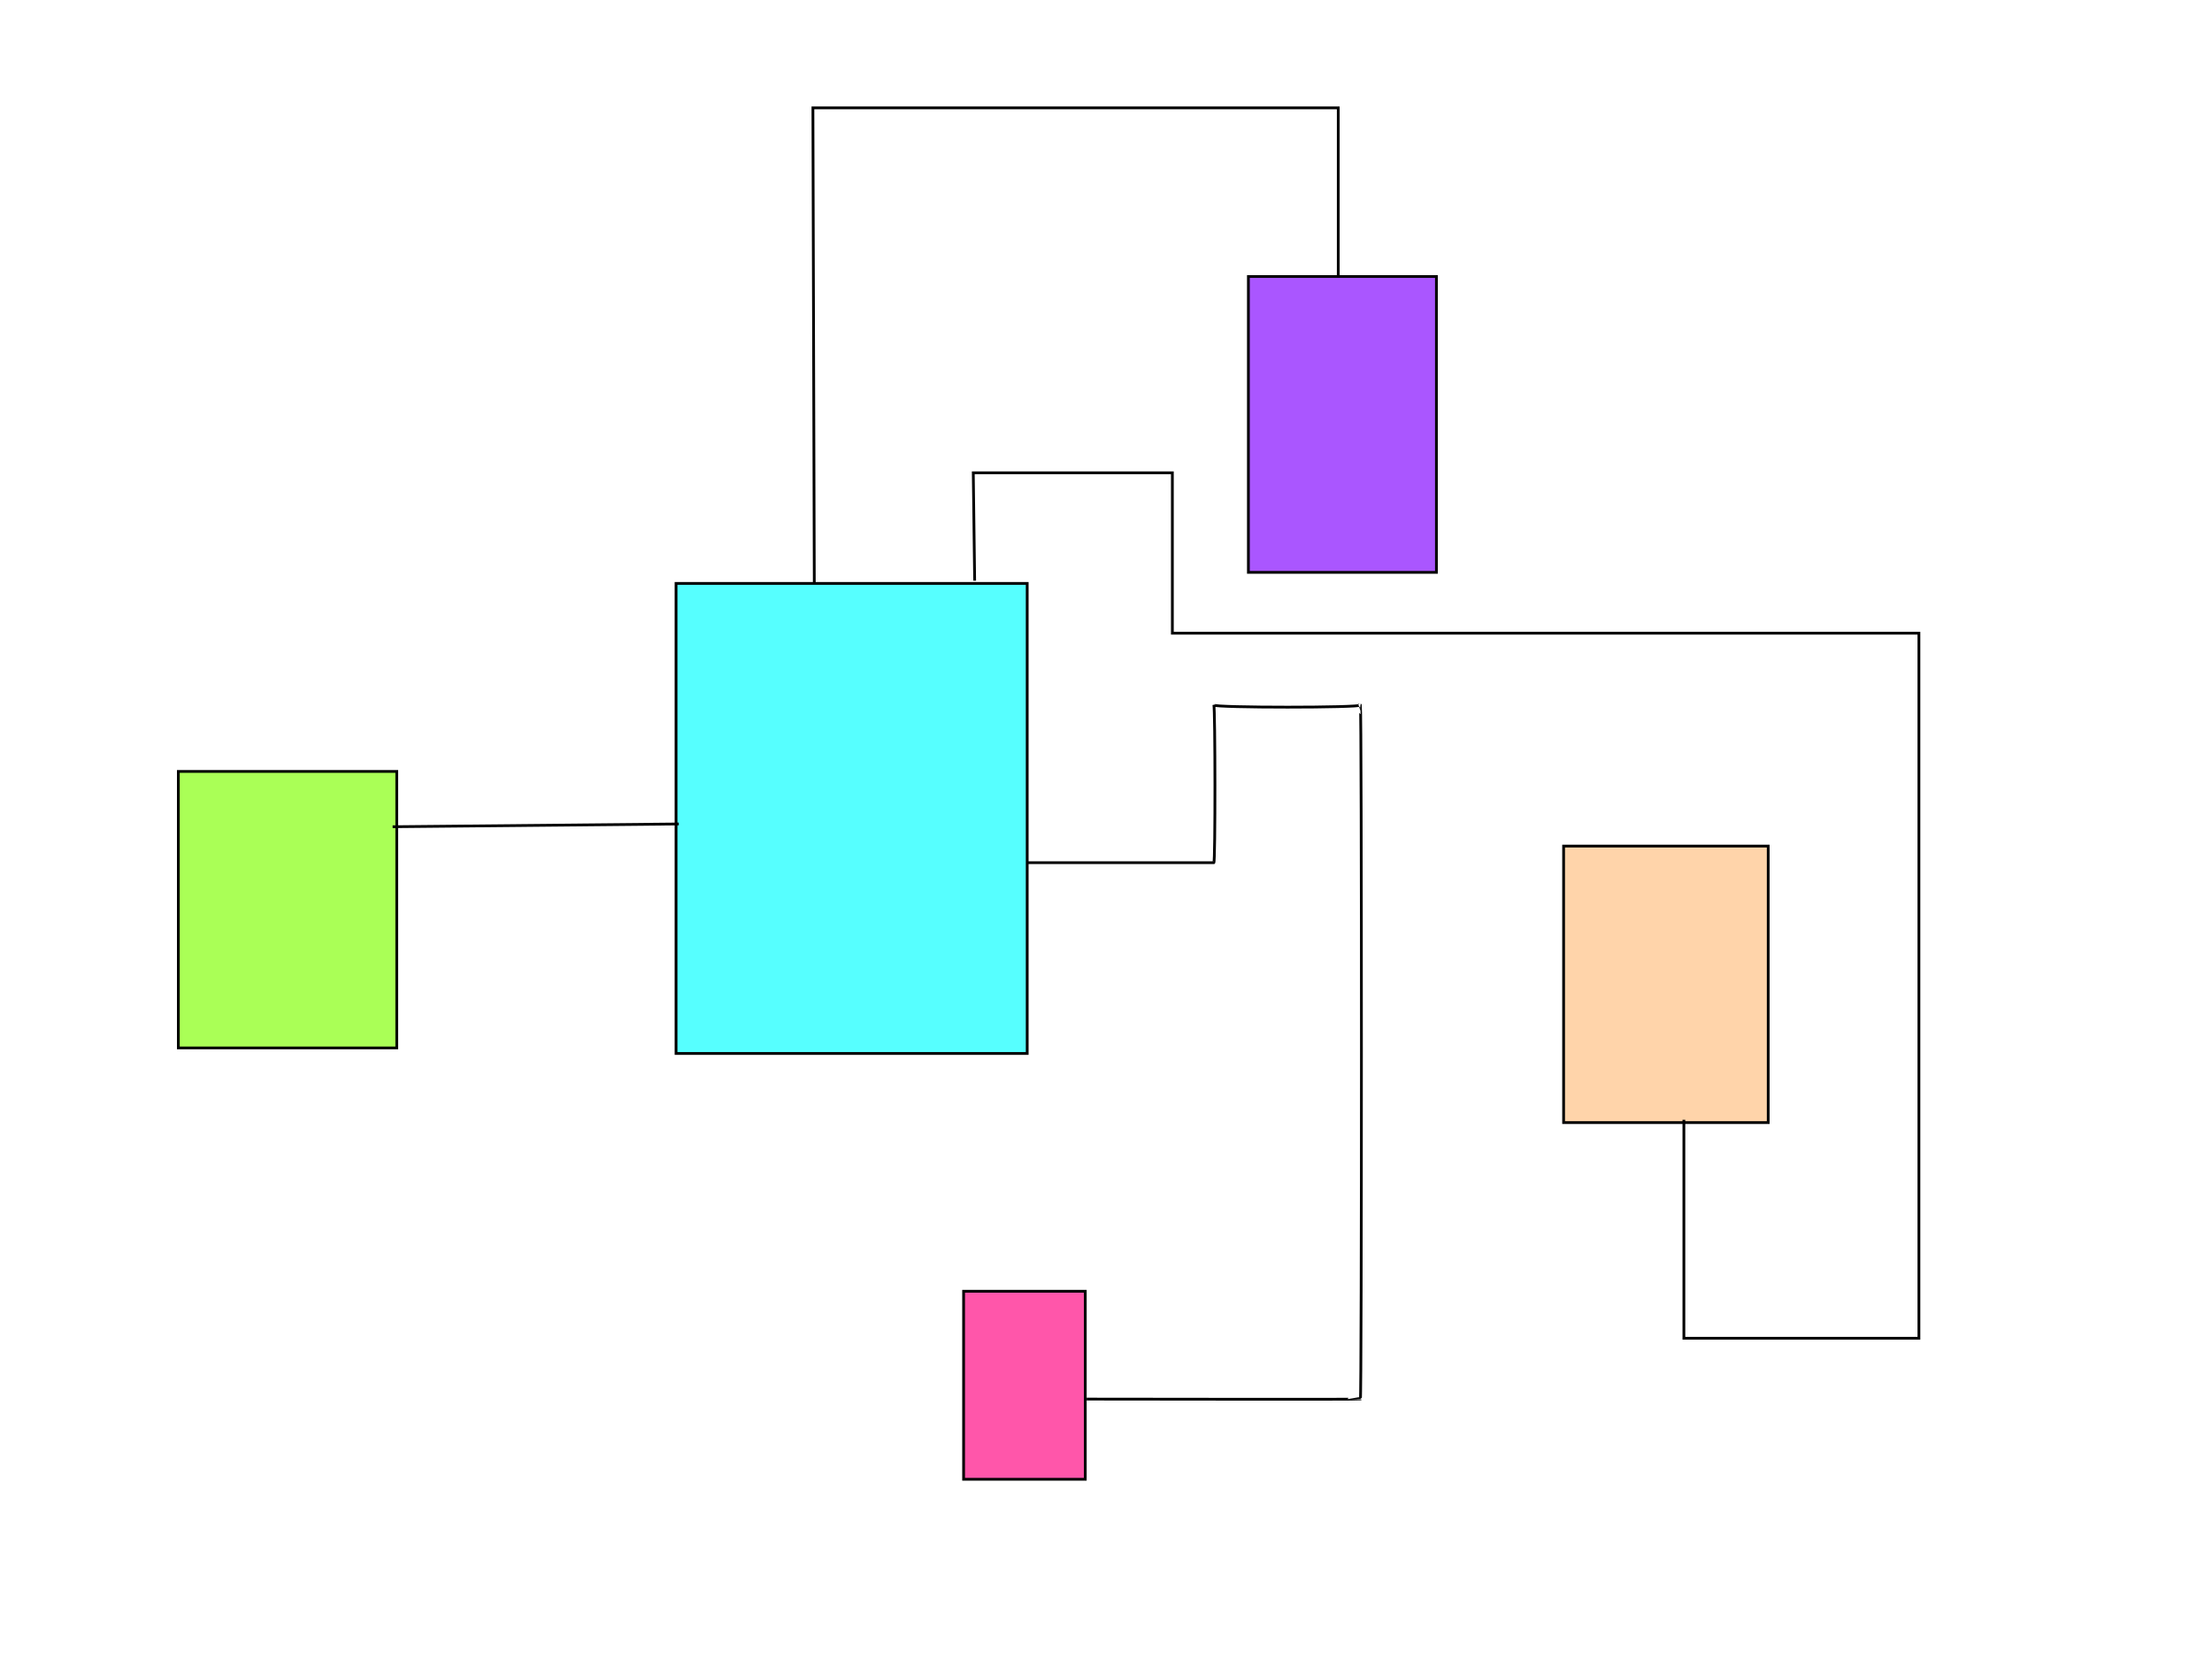
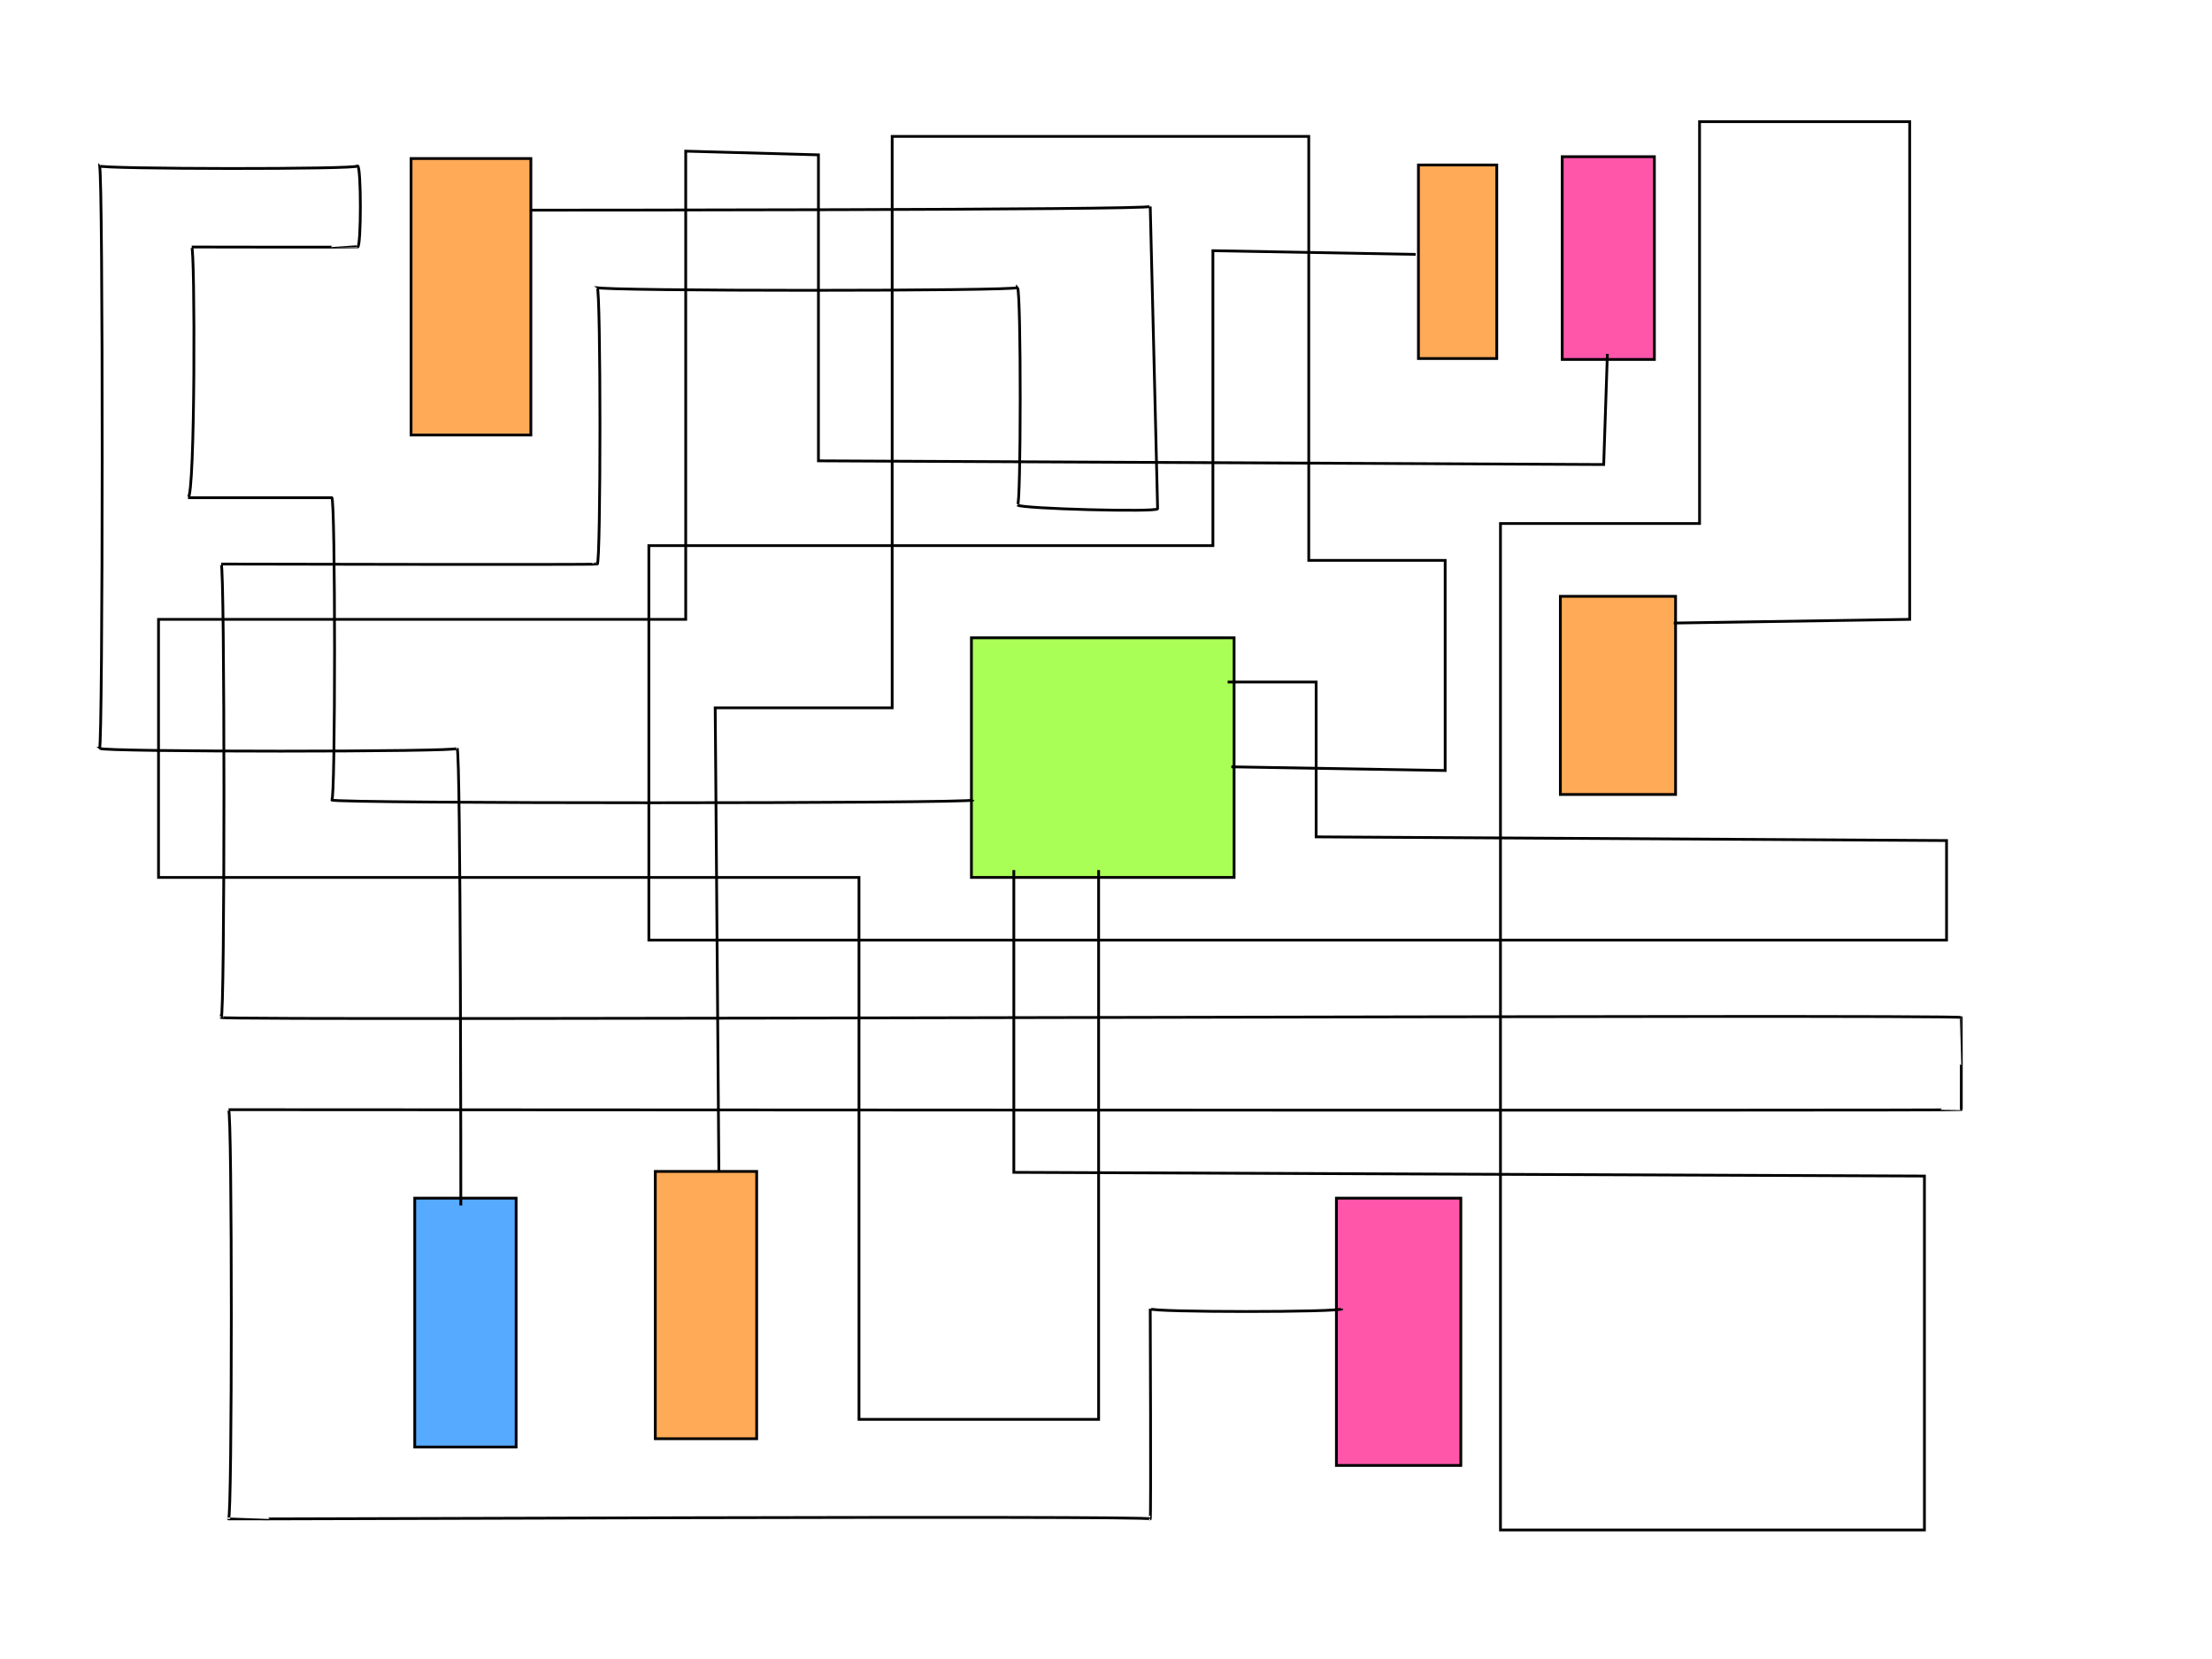
<svg xmlns="http://www.w3.org/2000/svg" width="800" height="600">
  <g id="Layer_1">
-     <rect id="svg_1" height="170" width="127" y="211" x="244.5" stroke="#000" fill="#56ffff" />
-     <rect id="svg_2" height="107" width="68" y="100" x="451.5" stroke="#000" fill="#aa56ff" />
-     <rect id="svg_3" height="100" width="74" y="306" x="565.5" stroke="#000" fill="#ffd4aa" />
-     <rect id="svg_4" height="68" width="44" y="467" x="348.5" stroke="#000" fill="#ff56aa" />
-     <rect id="svg_5" height="100" width="79" y="279" x="64.5" stroke="#000" fill="#aaff56" />
-     <path id="svg_6" d="m245.5,298l-103.5,1" opacity="NaN" stroke="#000" fill="none" />
-     <path id="svg_7" d="m294.5,211l-0.5,-172l190,0l0,61" opacity="NaN" stroke="#000" fill="none" />
-     <path id="svg_8" d="m371.5,312c0,0 68.066,0 67.5,0c0.566,0 0.5,-56 0,-57c0,0.998 53.5,1 53,0c0.509,0 0.5,251.162 0,251c0,0.144 -98.5,0 -99,0" opacity="NaN" stroke="#000" fill="none" />
-     <path id="svg_10" d="m352.5,210l-0.5,-39l72,0l0,58l270,0l0,255l-85,0l0,-79" opacity="NaN" stroke="#000" fill="none" />
+     <rect id="svg_2" height="86.666" width="95" y="230.667" x="351.33" stroke="#000" fill="#aaff56" />
+     <rect id="svg_3" height="70" width="28.333" y="59.668" x="512.996" stroke="#000" fill="#ffaa56" />
+     <rect id="svg_4" height="73.333" width="33.333" y="56.668" x="564.996" stroke="#000" fill="#ff56aa" />
+     <rect id="svg_5" height="100" width="43.333" y="57.334" x="148.664" stroke="#000" fill="#ffaa56" />
+     <rect id="svg_6" height="90" width="36.667" y="433.333" x="149.998" stroke="#000" fill="#56aaff" />
+     <rect id="svg_7" height="96.666" width="36.667" y="423.666" x="236.997" stroke="#000" fill="#ffaa56" />
+     <rect id="svg_8" height="71.666" width="41.666" y="215.667" x="564.329" stroke="#000" fill="#ffaa56" />
+     <rect id="svg_9" height="96.666" width="45" y="433.333" x="483.33" stroke="#000" fill="#ff56aa" />
+     <path id="svg_13" d="m201.332,111.999" opacity="NaN" stroke="#000" fill="none" />
+     <path id="svg_15" d="m191.999,75.999c0,0 224.035,0 224,-1.333c0.035,1.333 2.666,107.999 2.666,109.332c0,1.333 -49.405,0 -50.666,-1.333c1.26,1.333 1.332,-77.345 0,-78.666c0,1.333 -150.673,1.333 -152,0c1.309,0 1.332,100.445 0,100c0,0.319 -134.674,-0.001 -136,0c1.326,0 1.332,165.554 0,164c0,1.29 629.352,-1.334 629.332,0c0.012,0 -0.001,33.813 0,33.333c0,0.423 -625.338,-0.001 -626.665,0c1.327,0 1.332,148.048 0,148c0,0.209 333.742,-1.334 333.333,0c0.322,0 -0.001,-74.677 0,-76c0,1.321 69.345,1.333 69.333,0" opacity="NaN" stroke="#000" fill="none" />
+     <path id="svg_16" d="m511.998,91.999l-73.332,-1.333l0,106.666l-204,0l0,142.666l469.332,0l0,-36l-227.999,-1.333l0,-56l-32,0" opacity="NaN" stroke="#000" fill="none" />
+     <path id="svg_17" d="m581.331,127.999l-1.332,40.001l-283.999,-1.333l0,-110.666l-48,-1.333l0,169.333l-190.666,0l0,93.333l253.333,0l0,196l86.666,0l0,-198.666" opacity="NaN" stroke="#000" fill="none" />
+     <path id="svg_18" d="m166.665,435.998c0,0 0,-164.005 -1.332,-165.332c1.332,1.327 -128.171,1.333 -129.333,0c1.221,0 1.332,-209.547 0,-210.666c0,1.18 94.674,1.333 93.333,0c1.332,0 1.332,29.604 0,29.333c0,0.12 -58.81,-0.001 -60,0c1.196,0 1.332,90.707 -1.333,90.666c1.333,0.009 53.332,-0.001 52,0c1.332,0 1.332,110.674 0,109.333c0,1.333 232.094,1.333 231.999,0" opacity="NaN" stroke="#000" fill="none" />
+     <path id="svg_19" d="m259.998,423.998l-1.332,-167.999l64,0l0,-206.666l150.666,0l0,153.333l49.333,0l0,76l-77.333,-1.333" opacity="NaN" stroke="#000" fill="none" />
+     <path id="svg_20" d="m605.331,225.332l85.334,-1.333l0,-180l-76,0l0,145.333l-72,0l0,363.999l153.333,0l0,-128l-329.333,-1.333l0,-109.333" opacity="NaN" stroke="#000" fill="none" />
  </g>
</svg>
